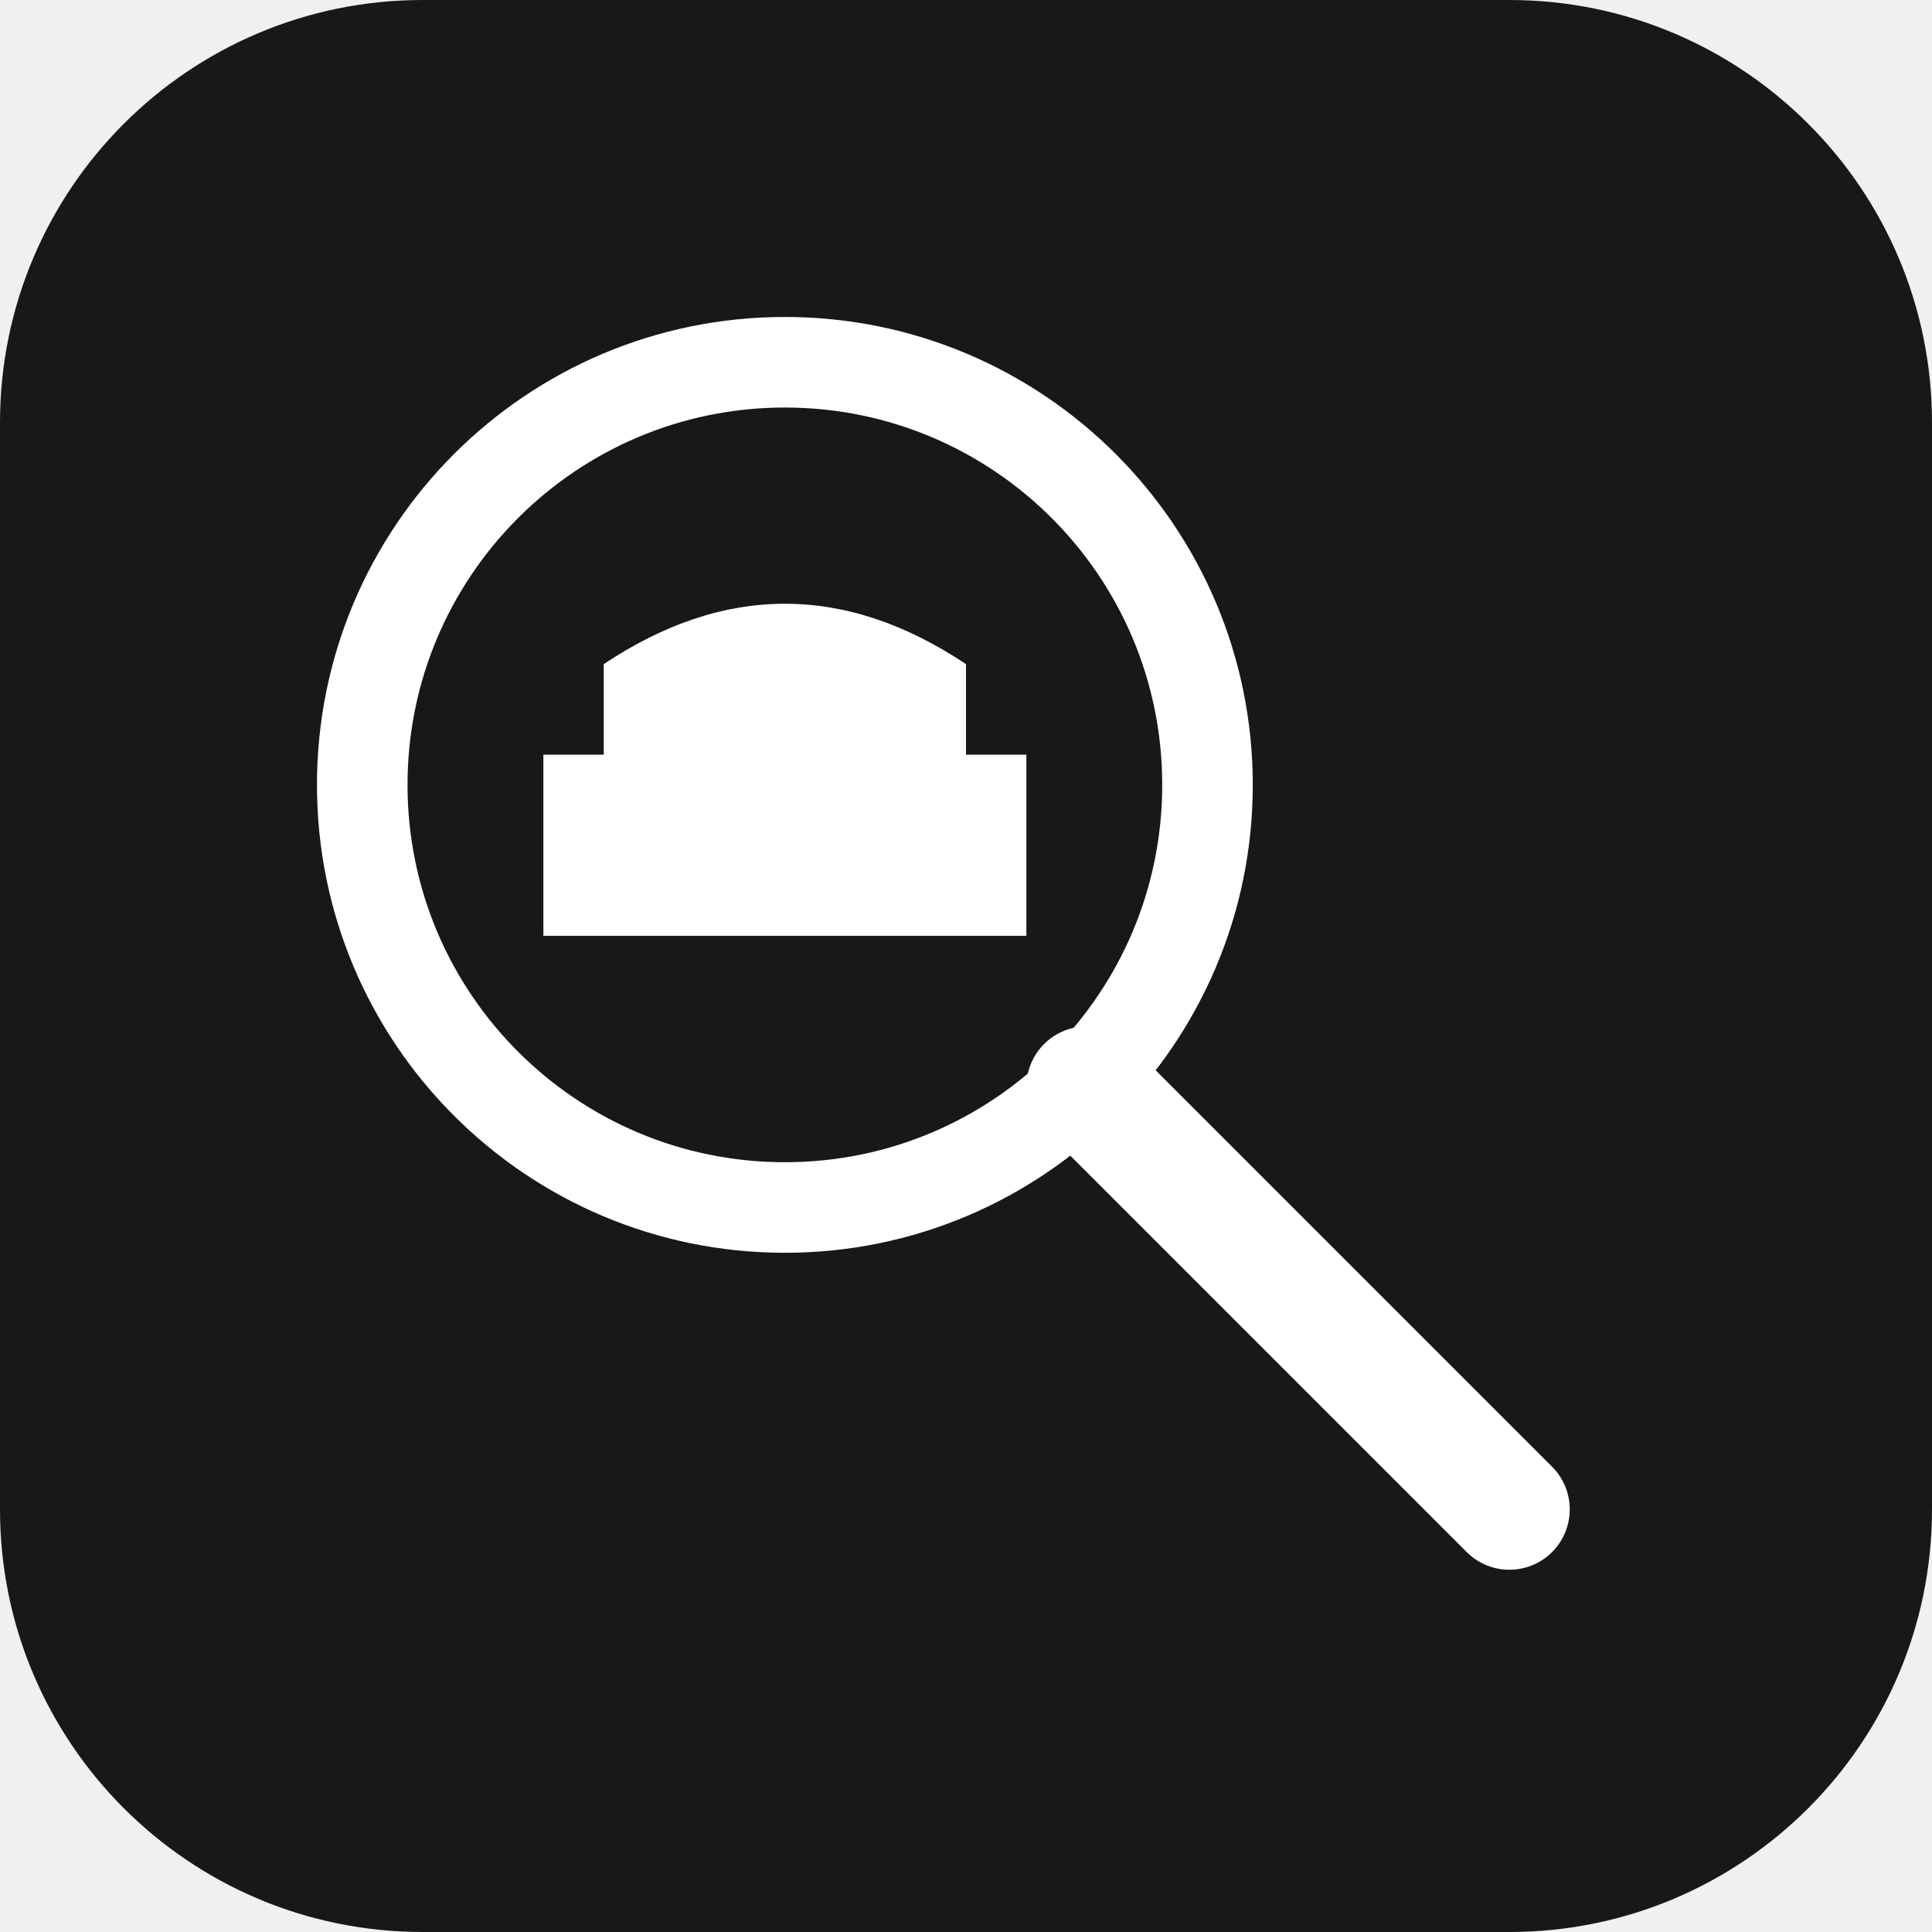
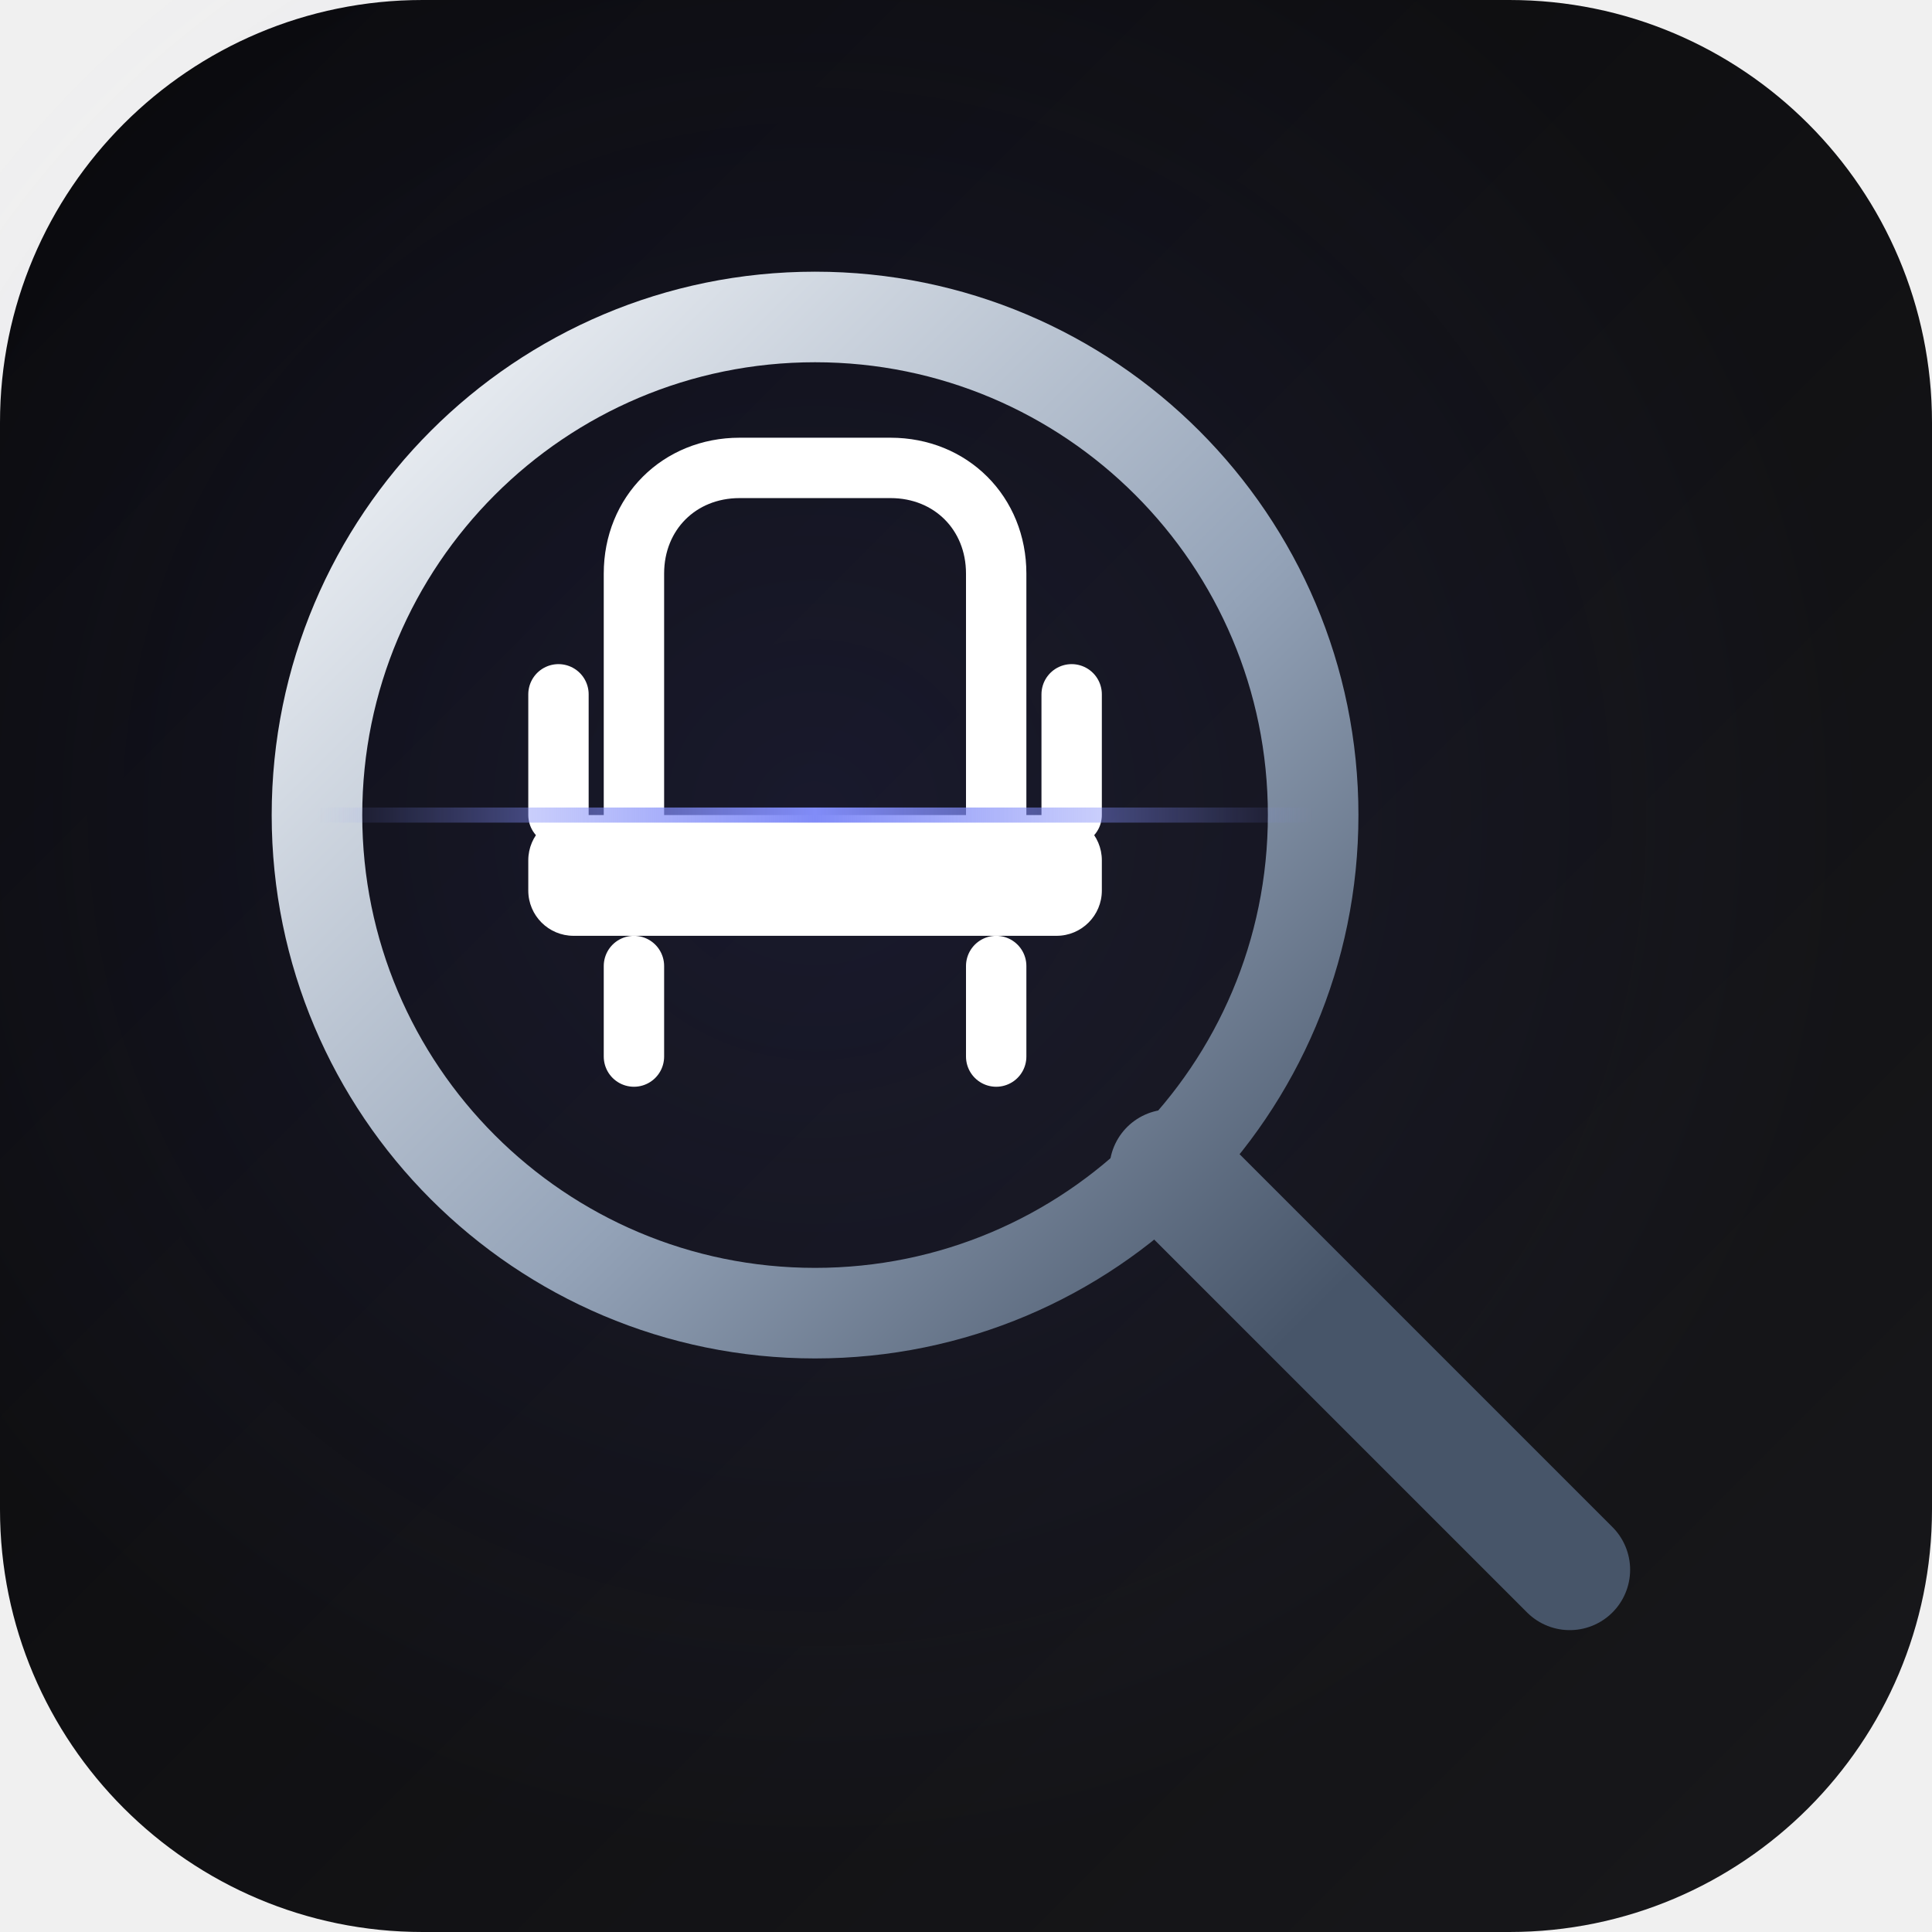
- <svg xmlns="http://www.w3.org/2000/svg" width="64" height="64" viewBox="0 0 64 64" fill="none">
-   <rect width="64" height="64" rx="14" fill="#18181b" />
-   <circle cx="26" cy="26" r="14" stroke="white" stroke-width="3" fill="none" />
-   <line x1="36" y1="36" x2="50" y2="50" stroke="white" stroke-width="4" stroke-linecap="round" />
-   <path d="M18,31 L18,25 L20,25 L20,22 Q26,18 32,22 L32,25 L34,25 L34,31 Z" fill="white" />
+ <svg xmlns="http://www.w3.org/2000/svg" viewBox="0 0 512 512" fill="none">
+   <rect width="512" height="512" rx="112" fill="url(#bgGradient)" />
+   <circle cx="216" cy="216" r="280" fill="url(#spotlight)" />
+   <circle cx="216" cy="216" r="132" stroke="url(#glassRing)" stroke-width="24" />
+   <path d="M 310 310 L 416 416" stroke="url(#glassRing)" stroke-width="32" stroke-linecap="round" stroke-linejoin="round" />
+   <path d="M 168 216 L 168 152 C 168 136 180 124 196 124 L 236 124 C 252 124 264 136 264 152 L 264 216" stroke="#ffffff" stroke-width="16" stroke-linecap="round" stroke-linejoin="round" />
+   <path d="M 148 184 L 148 216 M 284 184 L 284 216" stroke="#ffffff" stroke-width="16" stroke-linecap="round" stroke-linejoin="round" />
+   <rect x="140" y="216" width="152" height="32" rx="12" fill="#ffffff" />
+   <path d="M 168 256 L 168 280 M 264 256 L 264 280" stroke="#ffffff" stroke-width="16" stroke-linecap="round" stroke-linejoin="round" />
+   <line x1="84" y1="216" x2="348" y2="216" stroke="url(#scanLine)" stroke-width="4" stroke-linecap="round" />
+   <defs>
+     <linearGradient id="bgGradient" x1="0" y1="0" x2="512" y2="512" gradientUnits="userSpaceOnUse">
+       <stop stop-color="#09090b" />
+       <stop offset="1" stop-color="#18181b" />
+     </linearGradient>
+     <radialGradient id="spotlight" cx="0.5" cy="0.5" r="0.5">
+       <stop stop-color="rgba(99, 102, 241, 0.12)" />
+       <stop offset="1" stop-color="rgba(99, 102, 241, 0)" />
+     </radialGradient>
+     <linearGradient id="glassRing" x1="84" y1="84" x2="348" y2="348" gradientUnits="userSpaceOnUse">
+       <stop stop-color="#f8fafc" />
+       <stop offset="0.6" stop-color="#94a3b8" />
+       <stop offset="1" stop-color="#475569" />
+     </linearGradient>
+     <linearGradient id="scanLine" x1="84" y1="216" x2="348" y2="216" gradientUnits="userSpaceOnUse">
+       <stop stop-color="rgba(129, 140, 248, 0)" />
+       <stop offset="0.5" stop-color="#818cf8" />
+       <stop offset="1" stop-color="rgba(129, 140, 248, 0)" />
+     </linearGradient>
+   </defs>
</svg>
